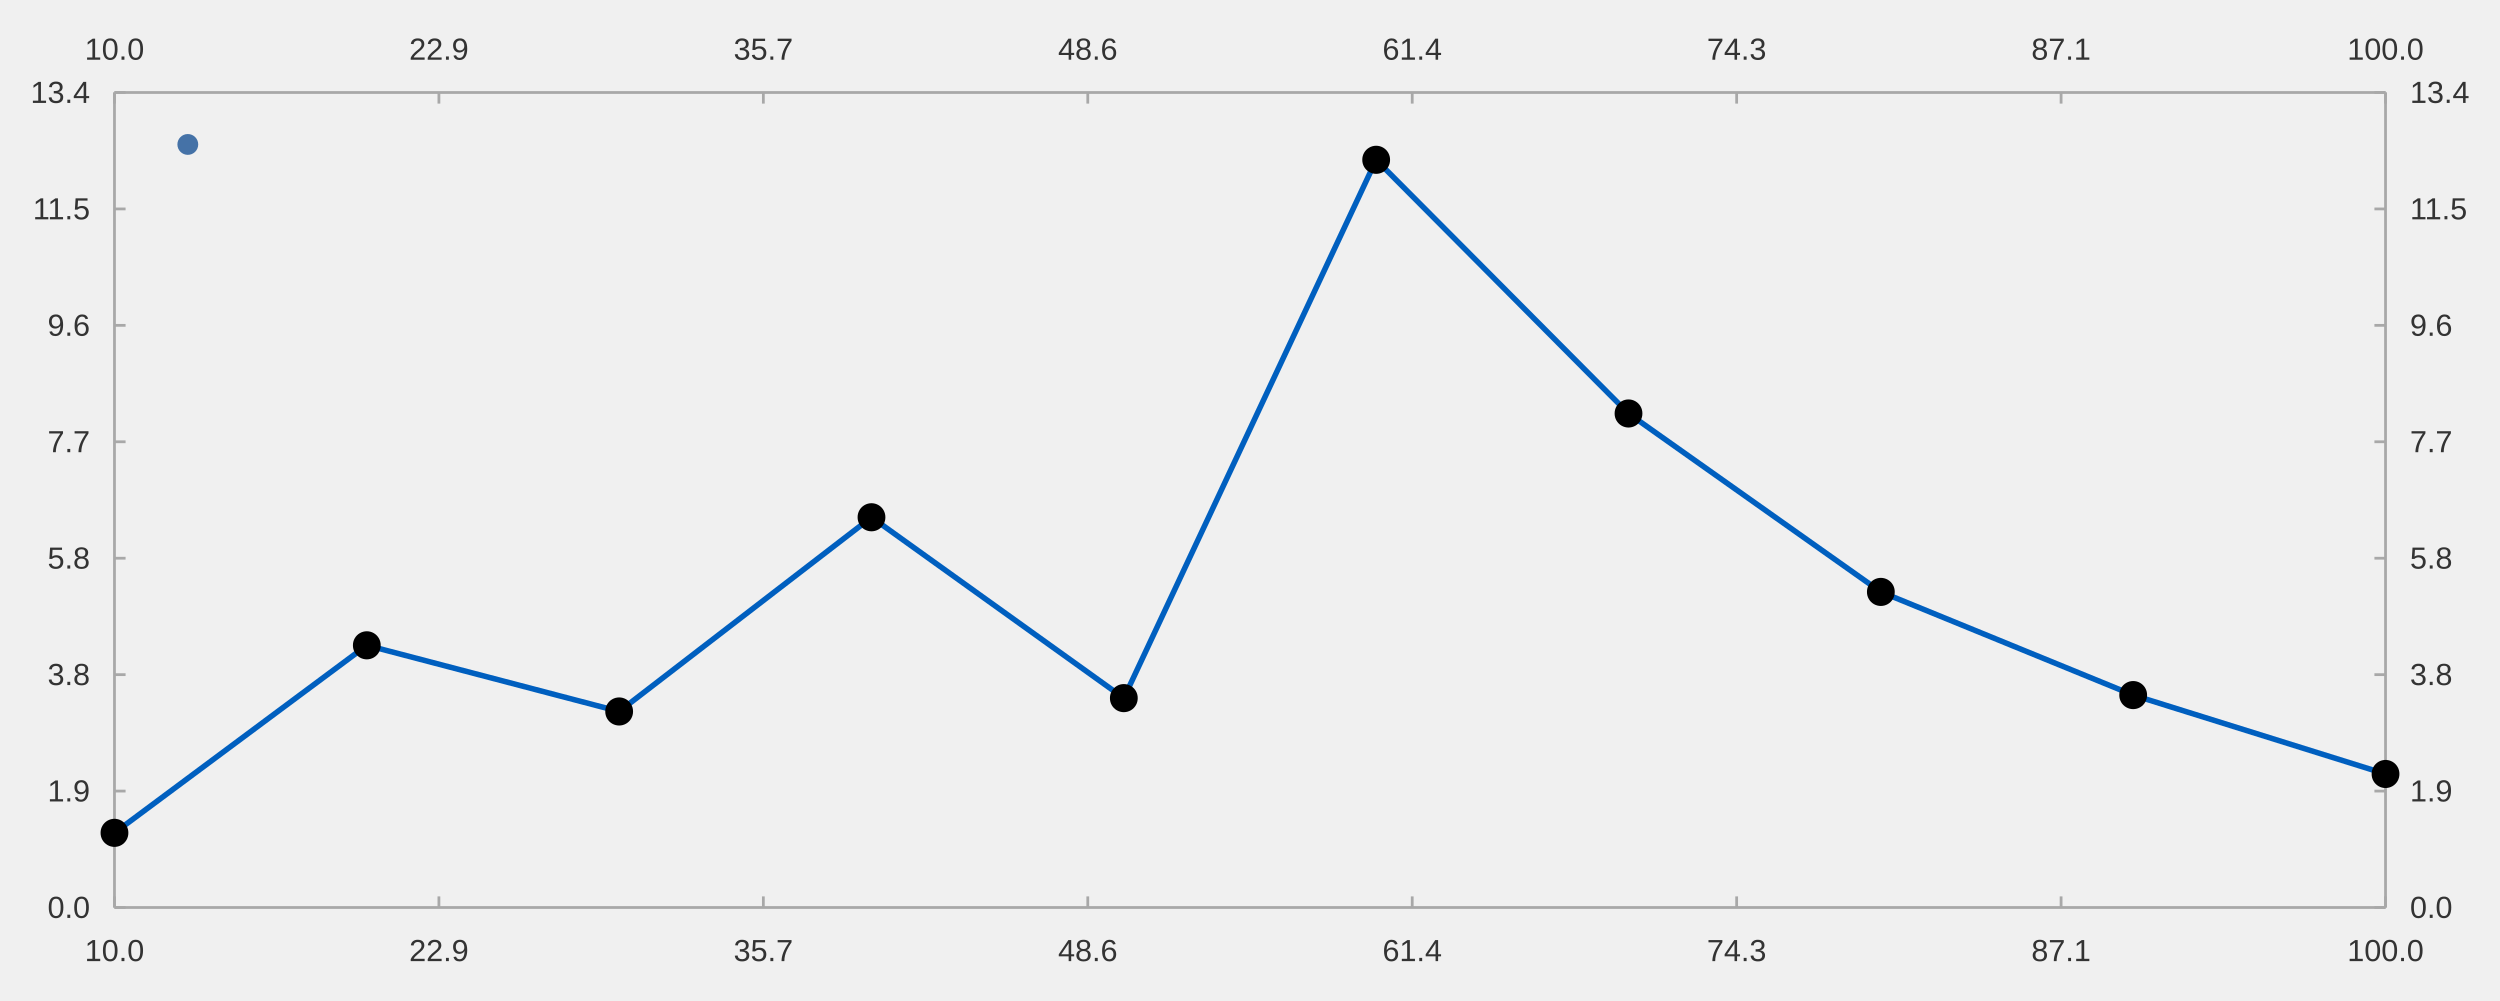
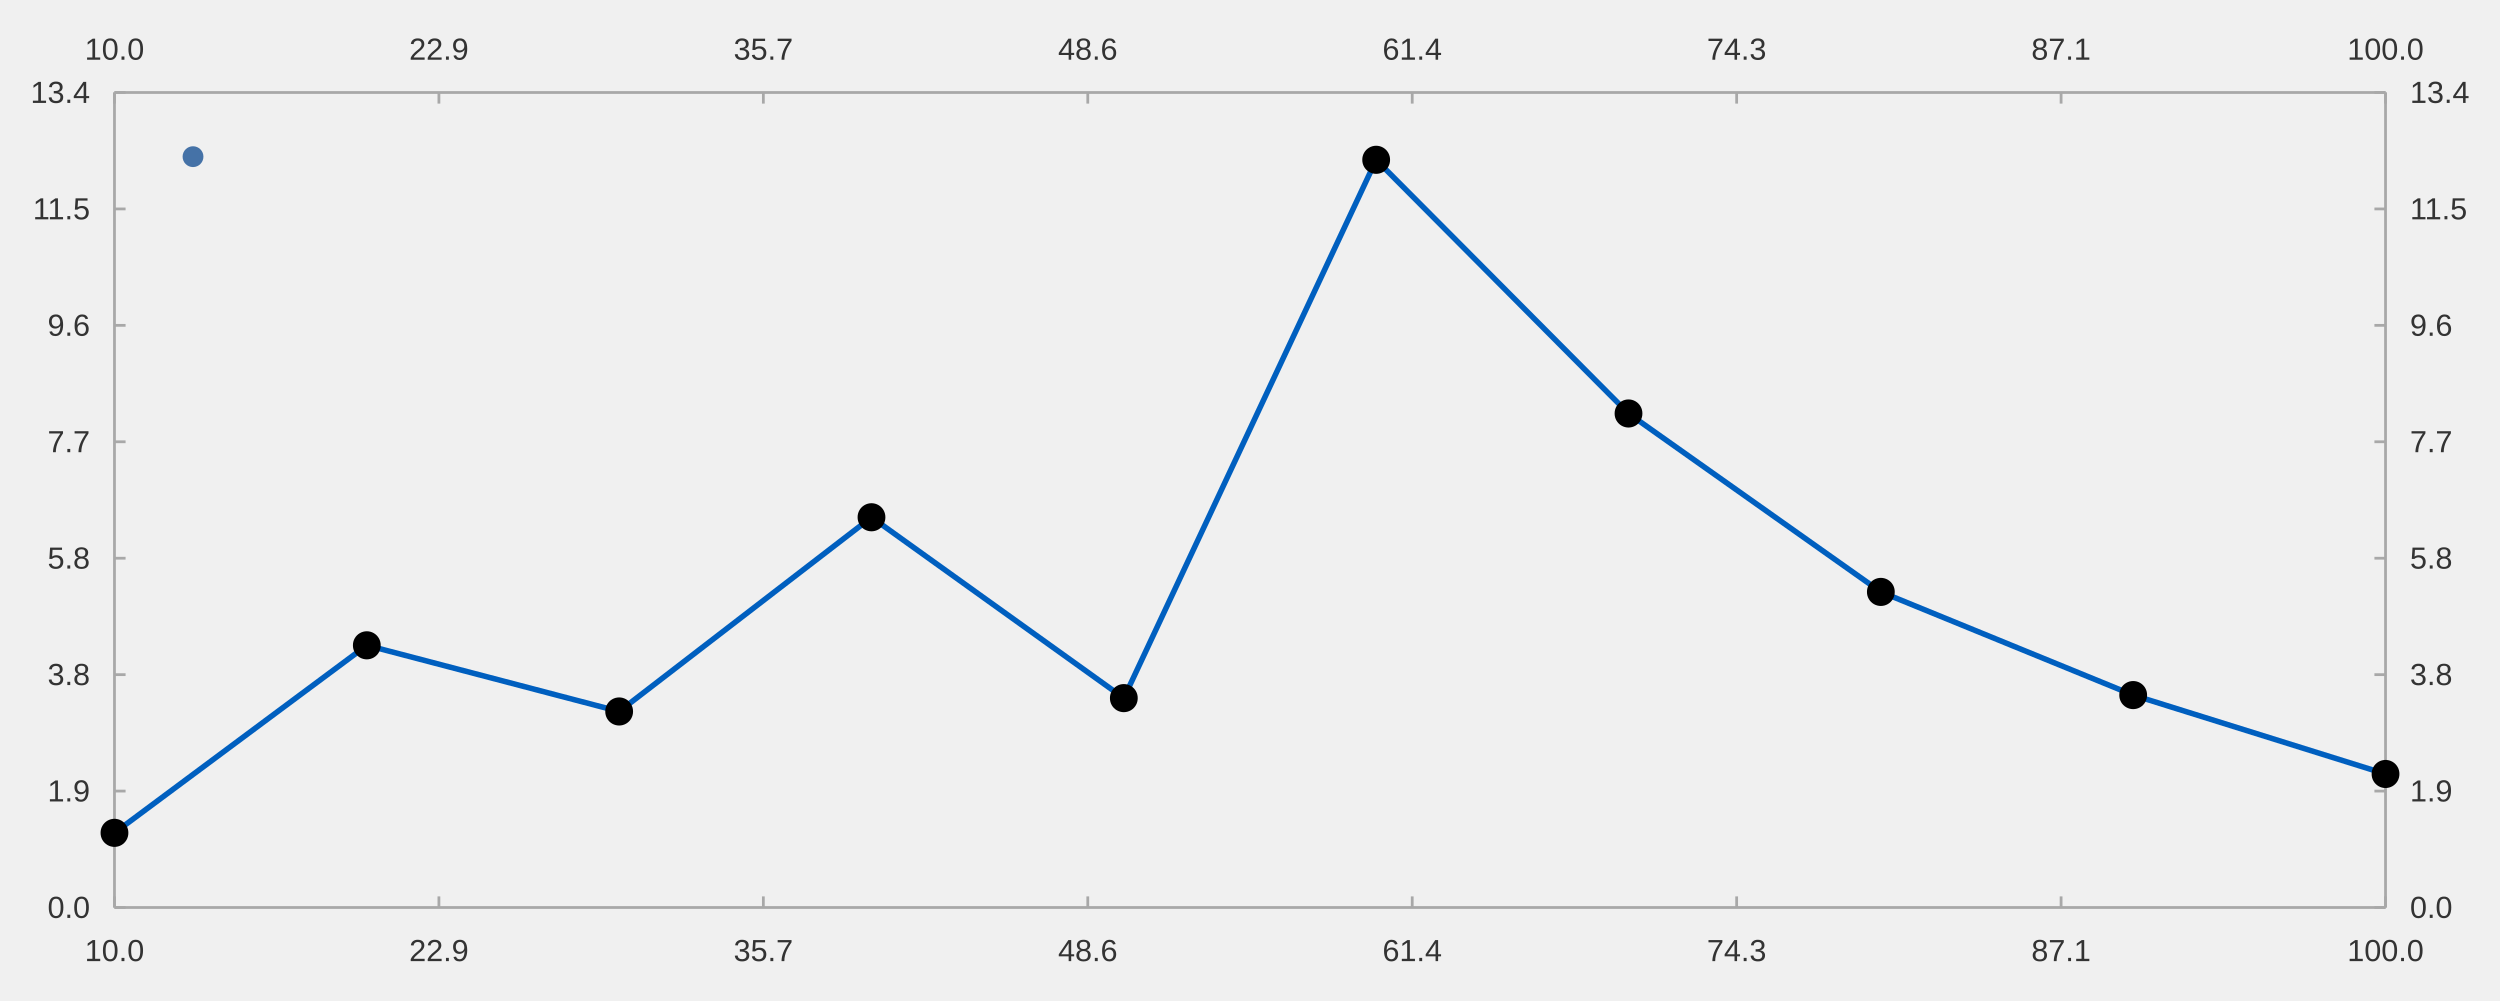
<svg xmlns="http://www.w3.org/2000/svg" width="1200" height="480" viewBox="0 0 1200.0 480.0" viewport-fill="#ffffff">
  <path stroke-width="1.333" stroke="#a8a8a8" fill="none" d="M54.947 44.4 L1145.053 44.4 " />
  <path stroke-width="1.333" stroke="#a8a8a8" fill="none" d="M54.947 44.4 L54.947 49.733 " />
  <path stroke-width="1.333" stroke="#a8a8a8" fill="none" d="M210.676 44.4 L210.676 49.733 " />
  <path stroke-width="1.333" stroke="#a8a8a8" fill="none" d="M366.406 44.4 L366.406 49.733 " />
  <path stroke-width="1.333" stroke="#a8a8a8" fill="none" d="M522.135 44.4 L522.135 49.733 " />
  <path stroke-width="1.333" stroke="#a8a8a8" fill="none" d="M677.865 44.4 L677.865 49.733 " />
  <path stroke-width="1.333" stroke="#a8a8a8" fill="none" d="M833.594 44.4 L833.594 49.733 " />
  <path stroke-width="1.333" stroke="#a8a8a8" fill="none" d="M989.324 44.4 L989.324 49.733 " />
  <path stroke-width="1.333" stroke="#a8a8a8" fill="none" d="M1145.053 44.4 L1145.053 49.733 " />
  <text x="40.673" y="28.667" fill="#333333" font-size="14.667" font-family="Arial,Helvetica,'Helvetica Neue',sans-serif">10.0</text>
  <text x="196.403" y="28.667" fill="#333333" font-size="14.667" font-family="Arial,Helvetica,'Helvetica Neue',sans-serif">22.9</text>
  <text x="352.132" y="28.667" fill="#333333" font-size="14.667" font-family="Arial,Helvetica,'Helvetica Neue',sans-serif">35.7</text>
  <text x="507.862" y="28.667" fill="#333333" font-size="14.667" font-family="Arial,Helvetica,'Helvetica Neue',sans-serif">48.6</text>
  <text x="663.591" y="28.667" fill="#333333" font-size="14.667" font-family="Arial,Helvetica,'Helvetica Neue',sans-serif">61.4</text>
  <text x="819.321" y="28.667" fill="#333333" font-size="14.667" font-family="Arial,Helvetica,'Helvetica Neue',sans-serif">74.3</text>
  <text x="975.05" y="28.667" fill="#333333" font-size="14.667" font-family="Arial,Helvetica,'Helvetica Neue',sans-serif">87.1</text>
  <text x="1126.702" y="28.667" fill="#333333" font-size="14.667" font-family="Arial,Helvetica,'Helvetica Neue',sans-serif">100.0</text>
  <path stroke-width="1.333" stroke="#a8a8a8" fill="none" d="M1145.053 44.4 L1145.053 435.6 " />
  <path stroke-width="1.333" stroke="#a8a8a8" fill="none" d="M1145.053 435.6 L1139.72 435.6 " />
  <path stroke-width="1.333" stroke="#a8a8a8" fill="none" d="M1145.053 379.714 L1139.72 379.714 " />
  <path stroke-width="1.333" stroke="#a8a8a8" fill="none" d="M1145.053 323.829 L1139.72 323.829 " />
  <path stroke-width="1.333" stroke="#a8a8a8" fill="none" d="M1145.053 267.943 L1139.72 267.943 " />
  <path stroke-width="1.333" stroke="#a8a8a8" fill="none" d="M1145.053 212.057 L1139.72 212.057 " />
  <path stroke-width="1.333" stroke="#a8a8a8" fill="none" d="M1145.053 156.171 L1139.72 156.171 " />
  <path stroke-width="1.333" stroke="#a8a8a8" fill="none" d="M1145.053 100.286 L1139.72 100.286 " />
  <path stroke-width="1.333" stroke="#a8a8a8" fill="none" d="M1145.053 44.4 L1139.72 44.4 " />
  <text x="1156.786" y="440.6" fill="#333333" font-size="14.667" font-family="Arial,Helvetica,'Helvetica Neue',sans-serif">0.0</text>
  <text x="1156.786" y="384.714" fill="#333333" font-size="14.667" font-family="Arial,Helvetica,'Helvetica Neue',sans-serif">1.9</text>
  <text x="1156.786" y="328.829" fill="#333333" font-size="14.667" font-family="Arial,Helvetica,'Helvetica Neue',sans-serif">3.8</text>
  <text x="1156.786" y="272.943" fill="#333333" font-size="14.667" font-family="Arial,Helvetica,'Helvetica Neue',sans-serif">5.8</text>
  <text x="1156.786" y="217.057" fill="#333333" font-size="14.667" font-family="Arial,Helvetica,'Helvetica Neue',sans-serif">7.7</text>
  <text x="1156.786" y="161.171" fill="#333333" font-size="14.667" font-family="Arial,Helvetica,'Helvetica Neue',sans-serif">9.6</text>
  <text x="1156.786" y="105.286" fill="#333333" font-size="14.667" font-family="Arial,Helvetica,'Helvetica Neue',sans-serif">11.5</text>
  <text x="1156.786" y="49.4" fill="#333333" font-size="14.667" font-family="Arial,Helvetica,'Helvetica Neue',sans-serif">13.4</text>
  <path stroke-width="1.333" stroke="#a8a8a8" fill="none" d="M54.947 435.6 L1145.053 435.6 " />
  <path stroke-width="1.333" stroke="#a8a8a8" fill="none" d="M54.947 435.6 L54.947 430.267 " />
  <path stroke-width="1.333" stroke="#a8a8a8" fill="none" d="M210.676 435.6 L210.676 430.267 " />
  <path stroke-width="1.333" stroke="#a8a8a8" fill="none" d="M366.406 435.6 L366.406 430.267 " />
  <path stroke-width="1.333" stroke="#a8a8a8" fill="none" d="M522.135 435.6 L522.135 430.267 " />
  <path stroke-width="1.333" stroke="#a8a8a8" fill="none" d="M677.865 435.6 L677.865 430.267 " />
  <path stroke-width="1.333" stroke="#a8a8a8" fill="none" d="M833.594 435.6 L833.594 430.267 " />
  <path stroke-width="1.333" stroke="#a8a8a8" fill="none" d="M989.324 435.6 L989.324 430.267 " />
  <path stroke-width="1.333" stroke="#a8a8a8" fill="none" d="M1145.053 435.6 L1145.053 430.267 " />
  <text x="40.673" y="461.333" fill="#333333" font-size="14.667" font-family="Arial,Helvetica,'Helvetica Neue',sans-serif">10.0</text>
  <text x="196.403" y="461.333" fill="#333333" font-size="14.667" font-family="Arial,Helvetica,'Helvetica Neue',sans-serif">22.9</text>
  <text x="352.132" y="461.333" fill="#333333" font-size="14.667" font-family="Arial,Helvetica,'Helvetica Neue',sans-serif">35.7</text>
  <text x="507.862" y="461.333" fill="#333333" font-size="14.667" font-family="Arial,Helvetica,'Helvetica Neue',sans-serif">48.6</text>
  <text x="663.591" y="461.333" fill="#333333" font-size="14.667" font-family="Arial,Helvetica,'Helvetica Neue',sans-serif">61.4</text>
  <text x="819.321" y="461.333" fill="#333333" font-size="14.667" font-family="Arial,Helvetica,'Helvetica Neue',sans-serif">74.3</text>
  <text x="975.05" y="461.333" fill="#333333" font-size="14.667" font-family="Arial,Helvetica,'Helvetica Neue',sans-serif">87.1</text>
  <text x="1126.702" y="461.333" fill="#333333" font-size="14.667" font-family="Arial,Helvetica,'Helvetica Neue',sans-serif">100.0</text>
  <path stroke-width="1.333" stroke="#a8a8a8" fill="none" d="M54.947 44.4 L54.947 435.6 " />
  <path stroke-width="1.333" stroke="#a8a8a8" fill="none" d="M54.947 435.6 L60.28 435.6 " />
  <path stroke-width="1.333" stroke="#a8a8a8" fill="none" d="M54.947 379.714 L60.28 379.714 " />
  <path stroke-width="1.333" stroke="#a8a8a8" fill="none" d="M54.947 323.829 L60.28 323.829 " />
  <path stroke-width="1.333" stroke="#a8a8a8" fill="none" d="M54.947 267.943 L60.28 267.943 " />
  <path stroke-width="1.333" stroke="#a8a8a8" fill="none" d="M54.947 212.057 L60.28 212.057 " />
  <path stroke-width="1.333" stroke="#a8a8a8" fill="none" d="M54.947 156.171 L60.28 156.171 " />
  <path stroke-width="1.333" stroke="#a8a8a8" fill="none" d="M54.947 100.286 L60.28 100.286 " />
  <path stroke-width="1.333" stroke="#a8a8a8" fill="none" d="M54.947 44.4 L60.28 44.4 " />
  <text x="22.823" y="440.6" fill="#333333" font-size="14.667" font-family="Arial,Helvetica,'Helvetica Neue',sans-serif">0.0</text>
  <text x="22.823" y="384.714" fill="#333333" font-size="14.667" font-family="Arial,Helvetica,'Helvetica Neue',sans-serif">1.9</text>
  <text x="22.823" y="328.829" fill="#333333" font-size="14.667" font-family="Arial,Helvetica,'Helvetica Neue',sans-serif">3.8</text>
  <text x="22.823" y="272.943" fill="#333333" font-size="14.667" font-family="Arial,Helvetica,'Helvetica Neue',sans-serif">5.8</text>
  <text x="22.823" y="217.057" fill="#333333" font-size="14.667" font-family="Arial,Helvetica,'Helvetica Neue',sans-serif">7.7</text>
  <text x="22.823" y="161.171" fill="#333333" font-size="14.667" font-family="Arial,Helvetica,'Helvetica Neue',sans-serif">9.6</text>
  <text x="15.76" y="105.286" fill="#333333" font-size="14.667" font-family="Arial,Helvetica,'Helvetica Neue',sans-serif">11.5</text>
  <text x="14.667" y="49.4" fill="#333333" font-size="14.667" font-family="Arial,Helvetica,'Helvetica Neue',sans-serif">13.4</text>
  <path stroke-width="2.667" stroke="#005fbf" fill="none" d="M54.947 399.769 L176.07 309.754 L297.193 341.507 L418.316 248.288 L539.439 335.098 L660.561 76.706 L781.684 198.474 L902.807 284.119 L1023.93 333.642 L1145.053 371.512 " />
  <path fill="#5fbf0" d="M61.614 399.769 M48.28 399.769 a6.667 6.667 0 1 0 13.333 0 a6.667 6.667 0 1 0 -13.333 0 " />
  <path fill="#5fbf0" d="M182.736 309.754 M169.403 309.754 a6.667 6.667 0 1 0 13.333 0 a6.667 6.667 0 1 0 -13.333 0 " />
  <path fill="#5fbf0" d="M303.859 341.507 M290.526 341.507 a6.667 6.667 0 1 0 13.333 0 a6.667 6.667 0 1 0 -13.333 0 " />
  <path fill="#5fbf0" d="M424.982 248.288 M411.649 248.288 a6.667 6.667 0 1 0 13.333 0 a6.667 6.667 0 1 0 -13.333 0 " />
  <path fill="#5fbf0" d="M546.105 335.098 M532.772 335.098 a6.667 6.667 0 1 0 13.333 0 a6.667 6.667 0 1 0 -13.333 0 " />
  <path fill="#5fbf0" d="M667.228 76.706 M653.895 76.706 a6.667 6.667 0 1 0 13.333 0 a6.667 6.667 0 1 0 -13.333 0 " />
  <path fill="#5fbf0" d="M788.351 198.474 M775.018 198.474 a6.667 6.667 0 1 0 13.333 0 a6.667 6.667 0 1 0 -13.333 0 " />
  <path fill="#5fbf0" d="M909.474 284.119 M896.141 284.119 a6.667 6.667 0 1 0 13.333 0 a6.667 6.667 0 1 0 -13.333 0 " />
  <path fill="#5fbf0" d="M1030.597 333.642 M1017.264 333.642 a6.667 6.667 0 1 0 13.333 0 a6.667 6.667 0 1 0 -13.333 0 " />
  <path fill="#5fbf0" d="M1151.72 371.512 M1138.386 371.512 a6.667 6.667 0 1 0 13.333 0 a6.667 6.667 0 1 0 -13.333 0 " />
-   <path fill="#4572a7" d="M95.147 69.333 M85.147 69.333 a5.0 5.0 0 1 0 10.0 0 a5.0 5.0 0 1 0 -10.0 0 " />
-   <text x="102.147" y="69.333" fill="#333333" font-size="14.667" font-family="Arial,Helvetica,'Helvetica Neue',sans-serif" />
+   <path fill="#4572a7" d="M97.647 75.2 M87.647 75.2 a5.0 5.0 0 1 0 10.0 0 a5.0 5.0 0 1 0 -10.0 0 " />
+   <text x="104.147" y="75.2" fill="#333333" font-size="14.667" font-family="Arial,Helvetica,'Helvetica Neue',sans-serif" />
</svg>
